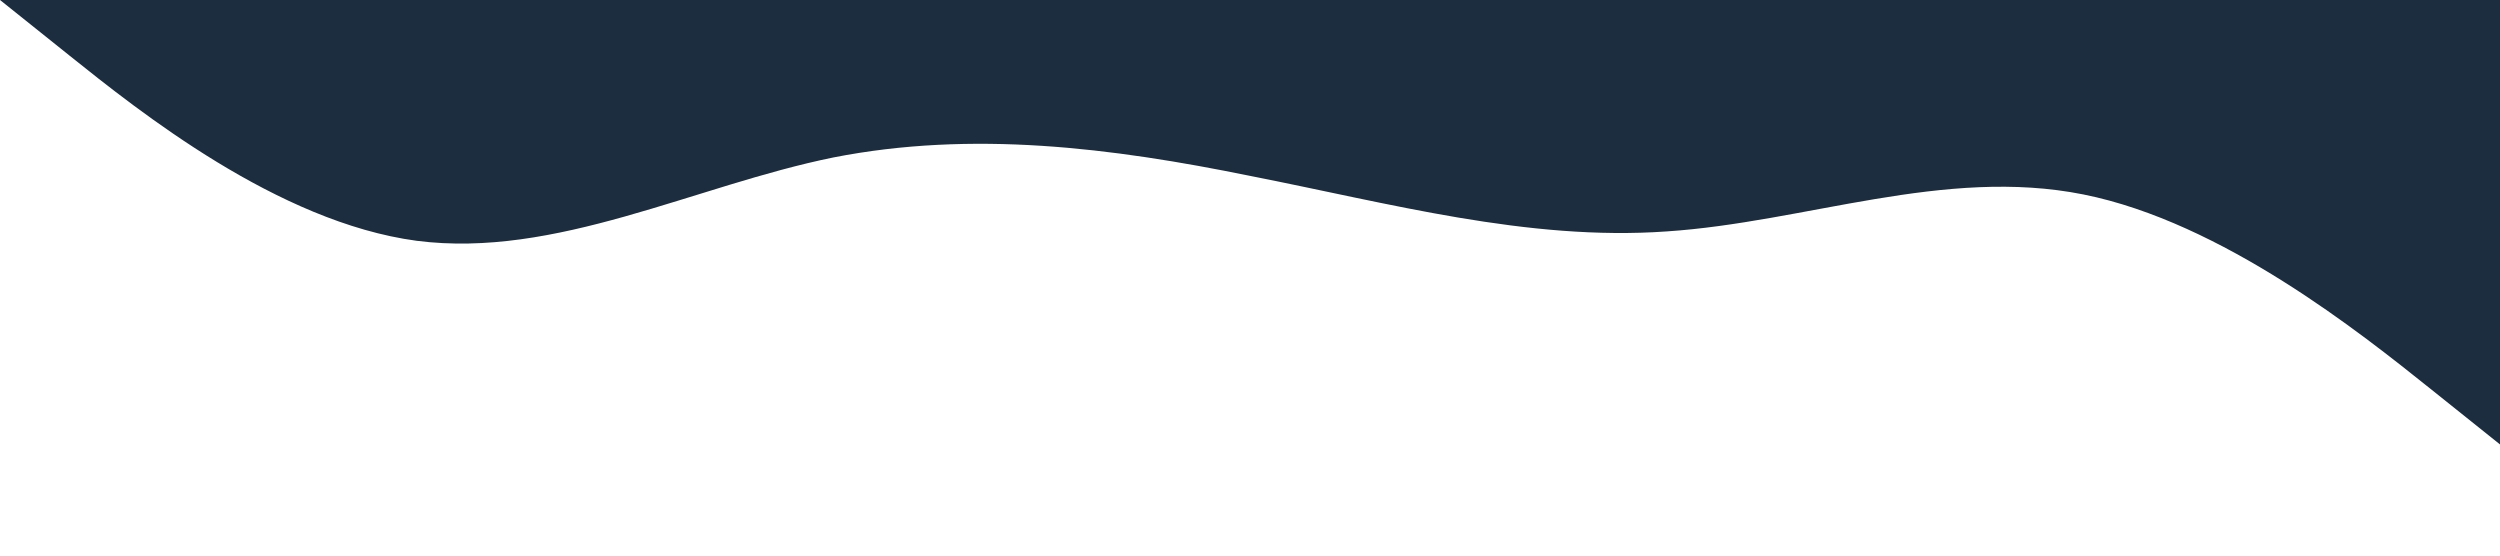
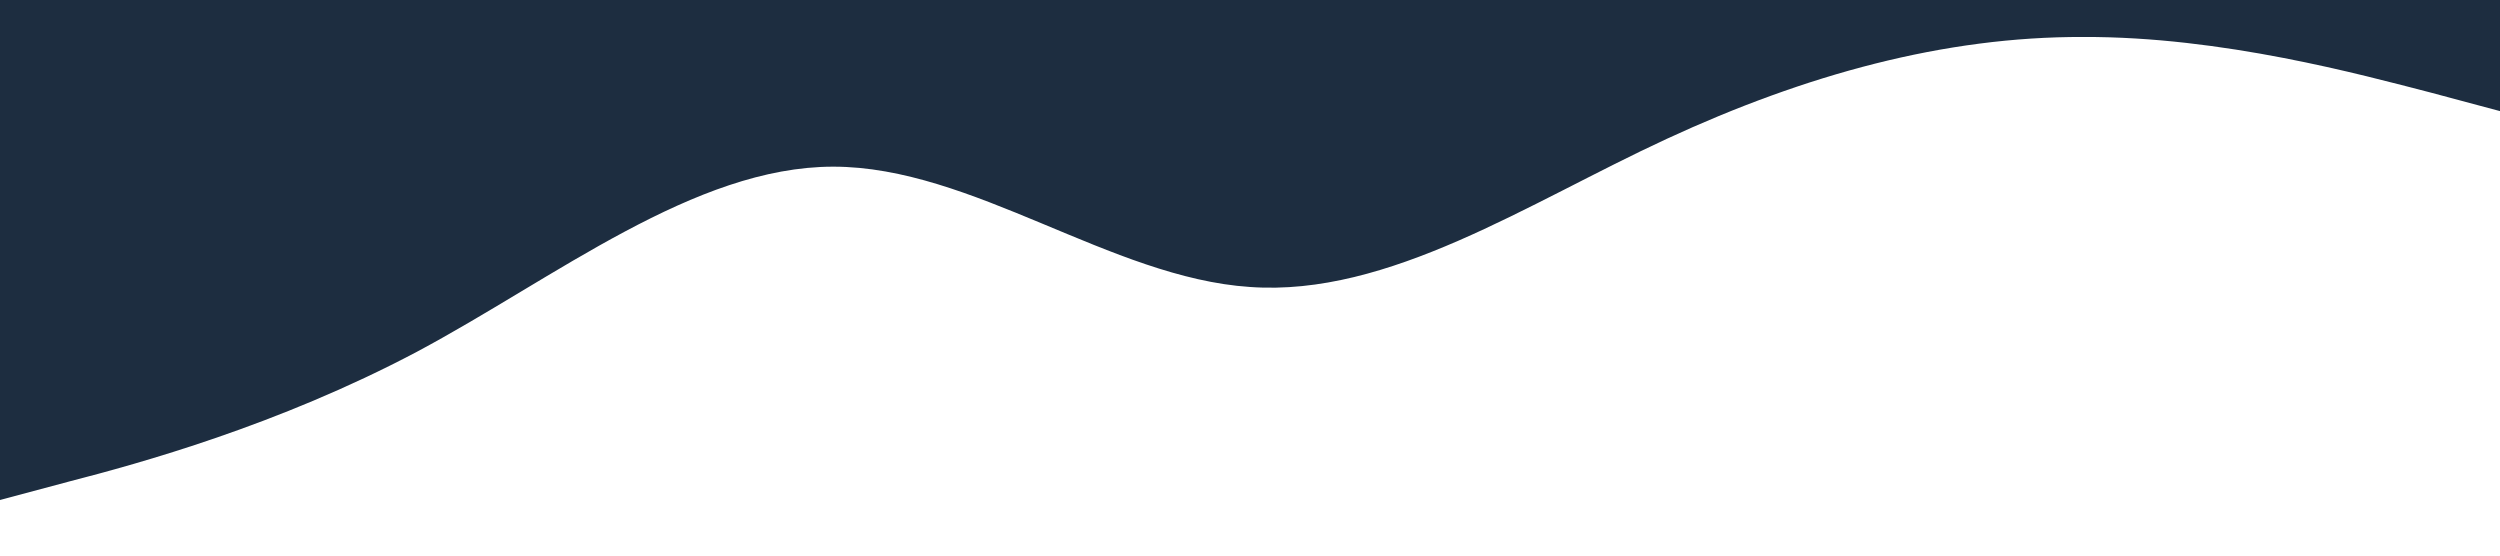
<svg xmlns="http://www.w3.org/2000/svg" viewBox="0 0 1440 320">
-   <path fill="#1d2d40" fill-opacity="1" d="M0,0L40,32C80,64,160,128,240,138.7C320,149,400,107,480,90.7C560,75,640,85,720,101.3C800,117,880,139,960,133.3C1040,128,1120,96,1200,112C1280,128,1360,192,1400,224L1440,256L1440,0L1400,0C1360,0,1280,0,1200,0C1120,0,1040,0,960,0C880,0,800,0,720,0C640,0,560,0,480,0C400,0,320,0,240,0C160,0,80,0,40,0L0,0Z" />
+   <path fill="#1d2d40" fill-opacity="1" d="M0,288L40,277.3C80,267,160,245,240,202.7C320,160,400,96,480,96C560,96,640,160,720,165.3C800,171,880,117,960,80C1040,43,1120,21,1200,21.3C1280,21,1360,43,1400,53.3L1440,64L1440,0L1400,0C1360,0,1280,0,1200,0C1120,0,1040,0,960,0C880,0,800,0,720,0C640,0,560,0,480,0C400,0,320,0,240,0C160,0,80,0,40,0L0,0Z" />
</svg>
